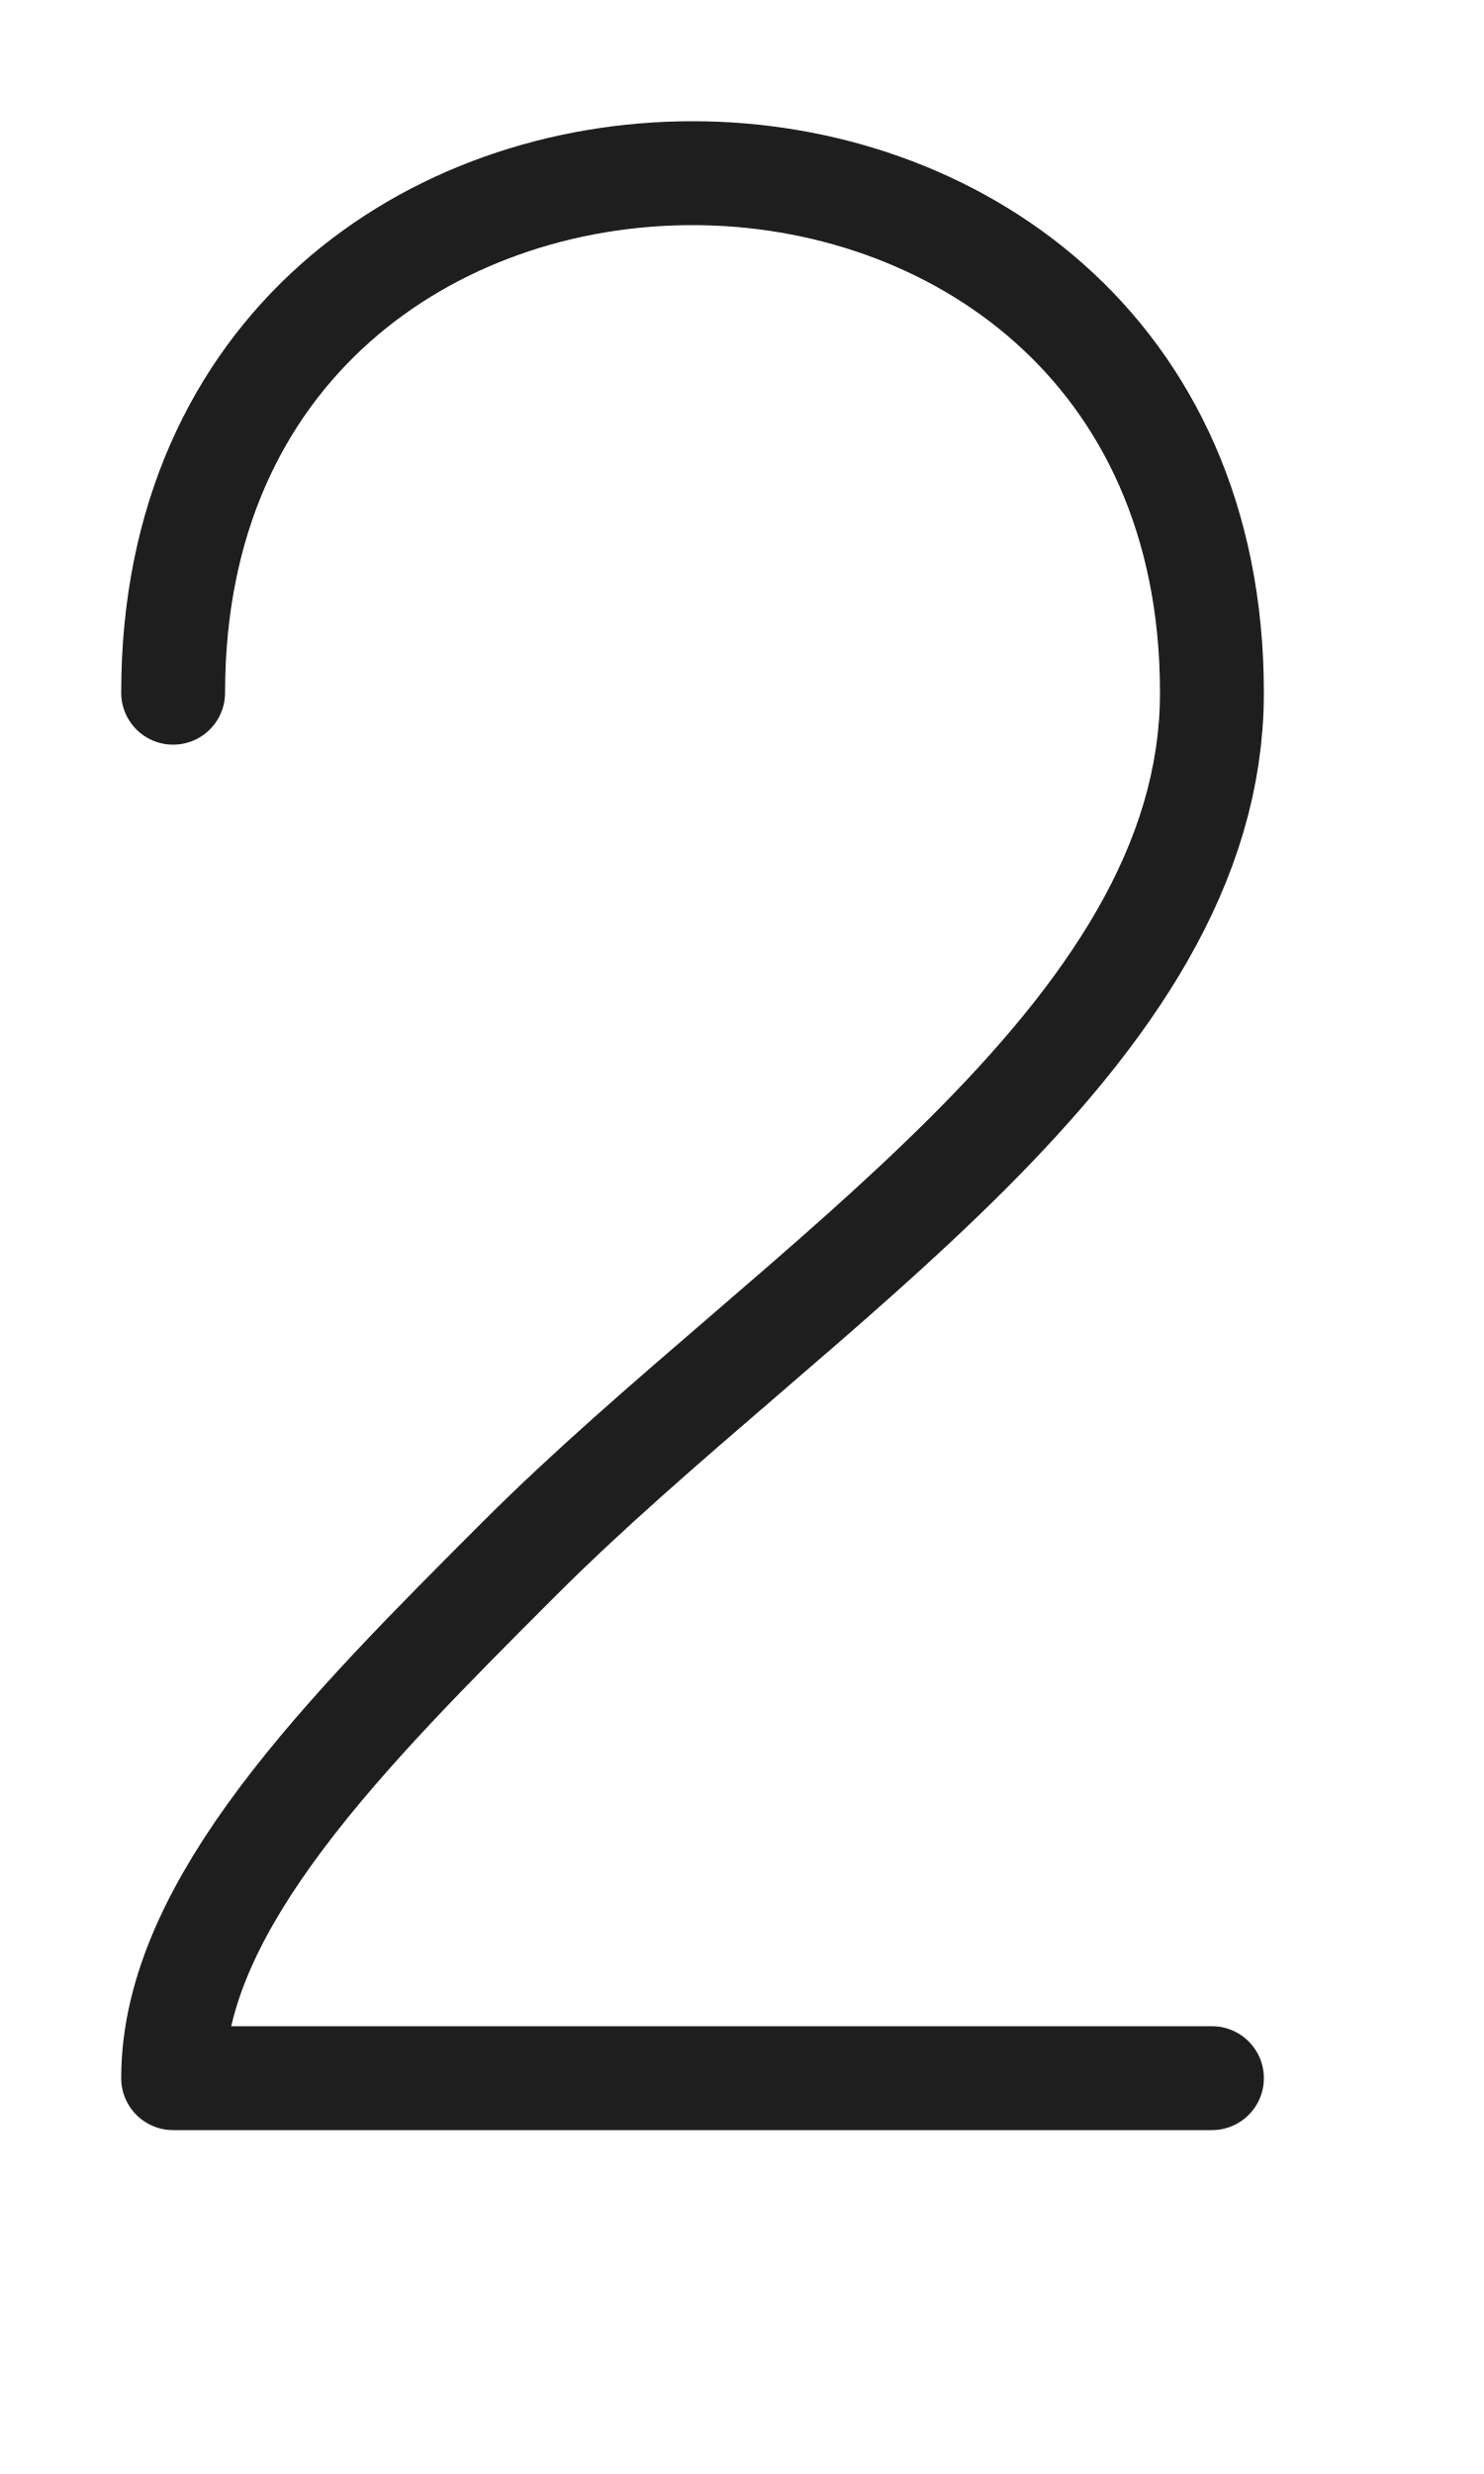
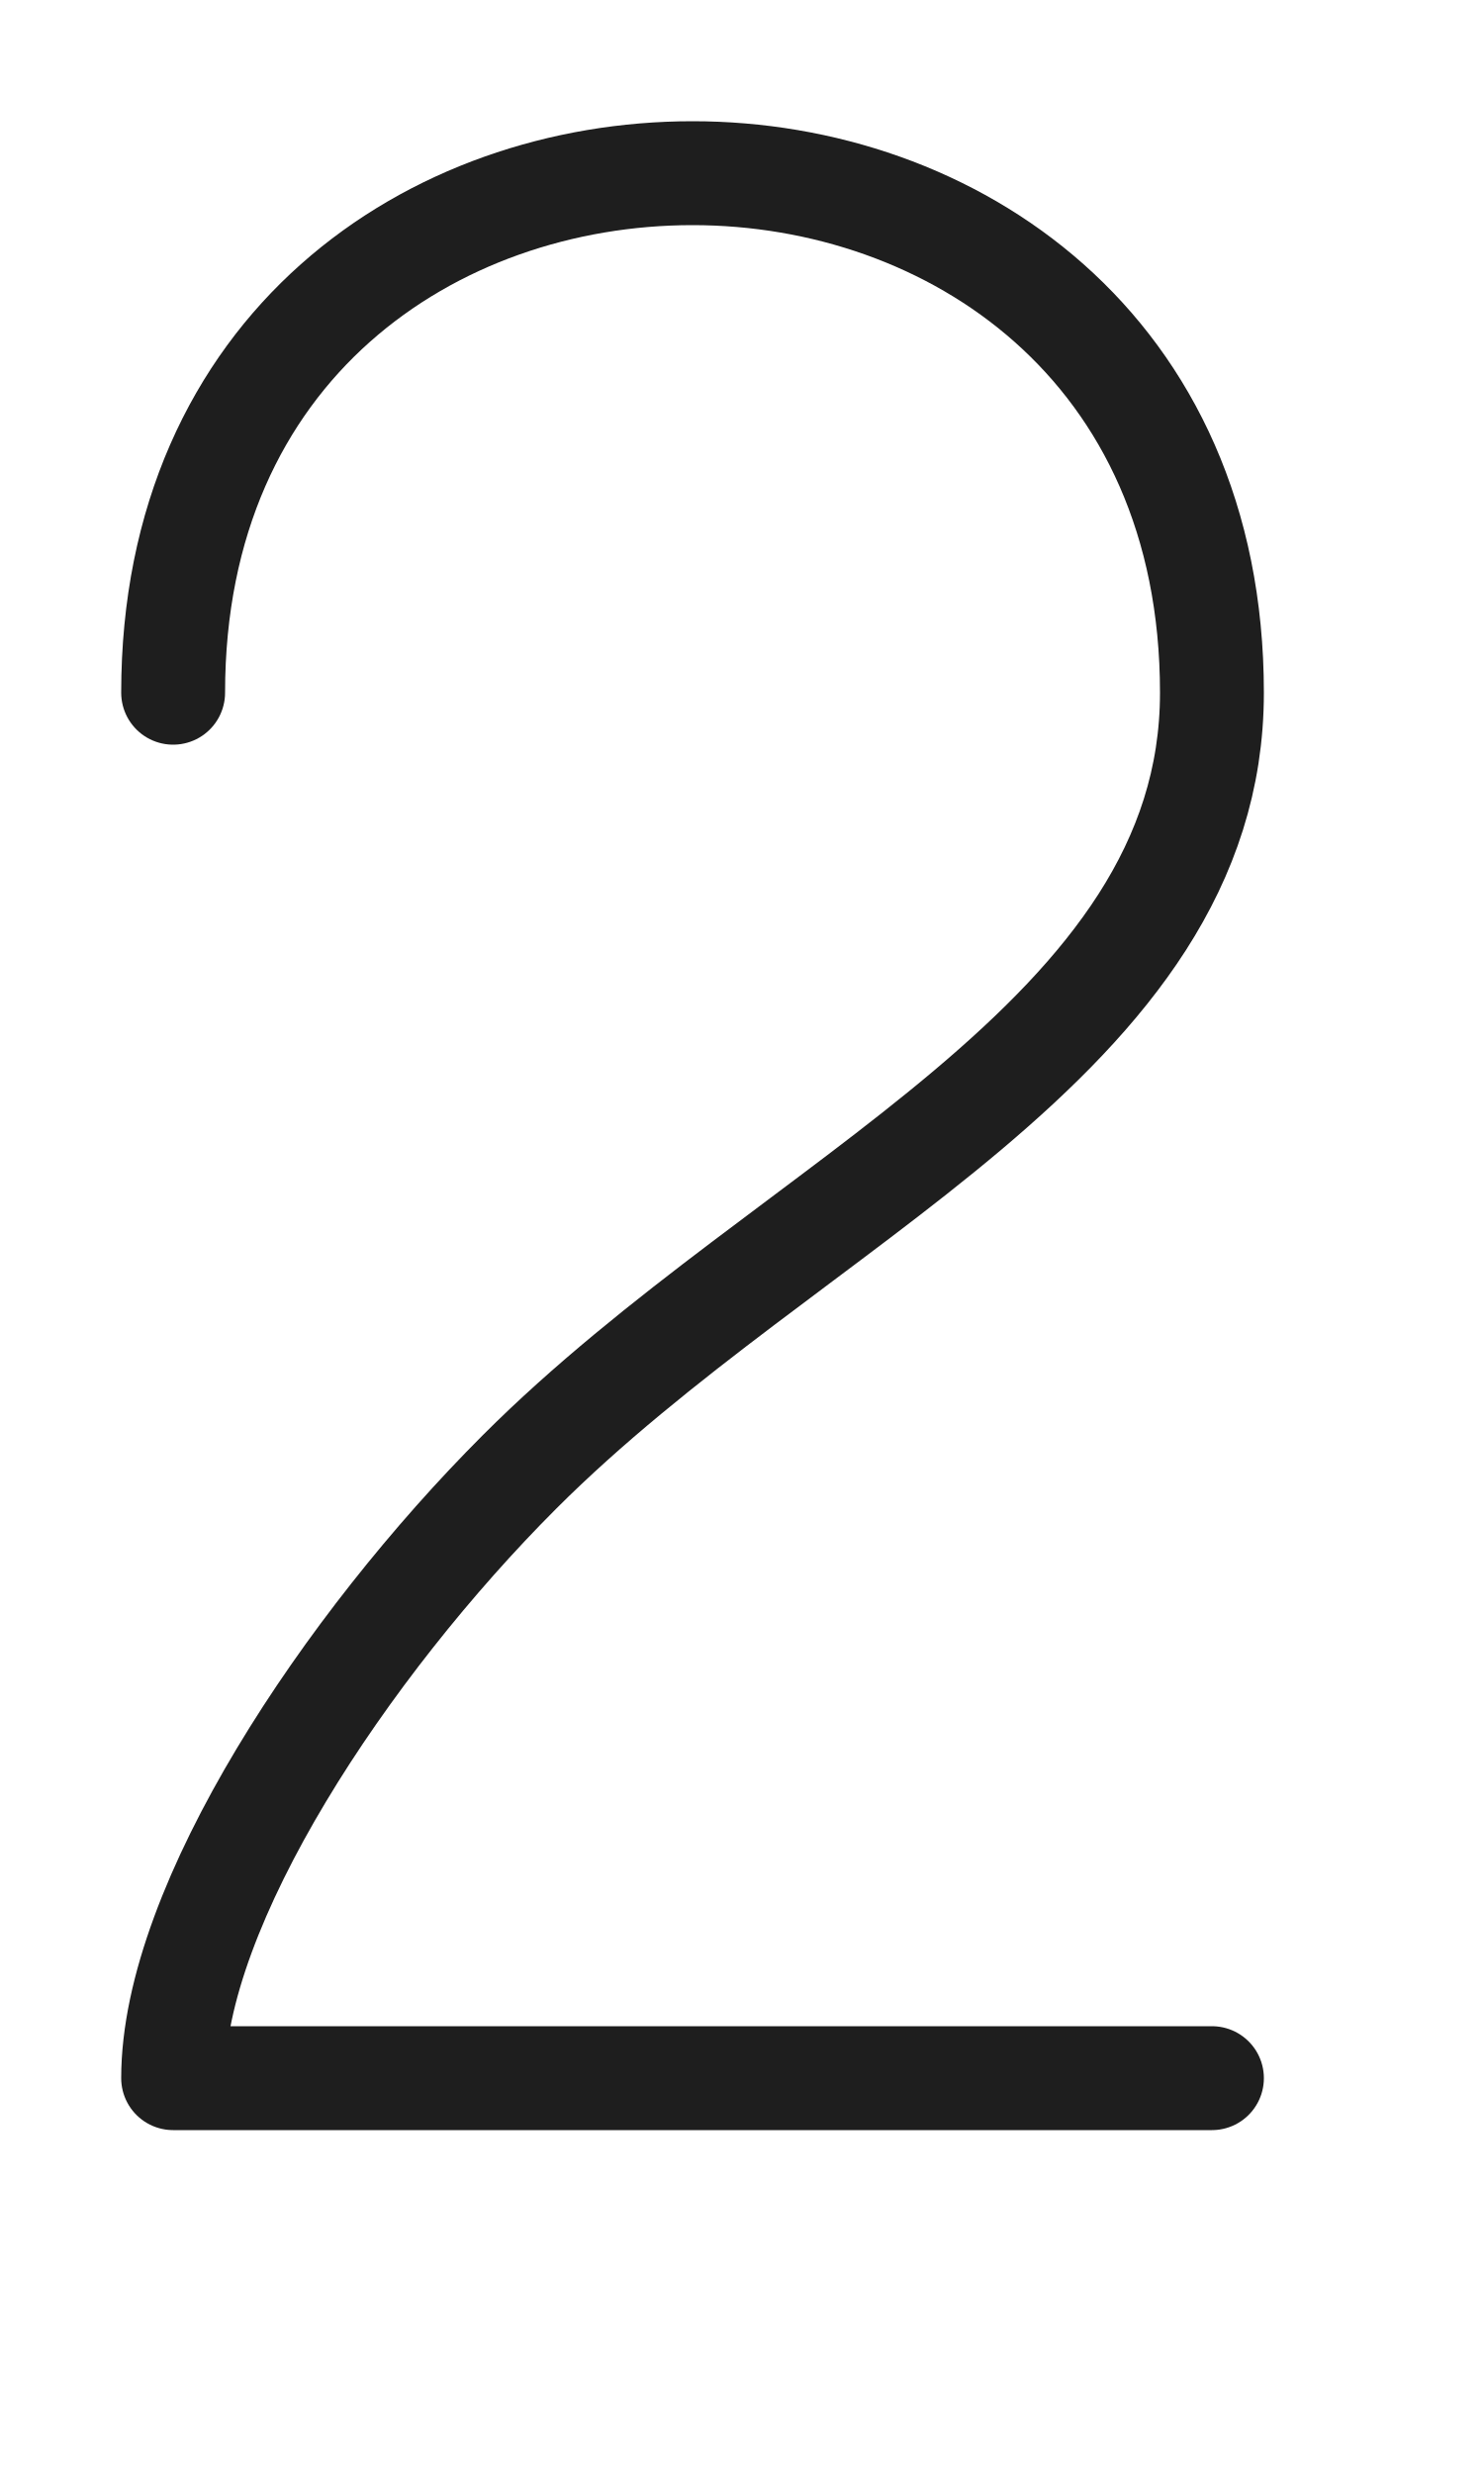
<svg xmlns="http://www.w3.org/2000/svg" viewBox="0 0 60 100" width="120" height="200">
-   <path id="dos" d="M 7 28 C 7 14 17.49 7 28 7 C 38.443 7 49 14 49 28 C 49 42 32.068 51.932 21 63 C 14 70 7 77 7 84 L 49 84" fill="none" stroke="#1e1e1e" stroke-width="4.2" stroke-linecap="round" stroke-linejoin="round" />
+   <path id="dos" d="M 7 28 C 7 14 17.49 7 28 7 C 38.443 7 49 14 49 28 C 49 42 32.068 48.432 21 59.5 C 14 66.5 7 77 7 84 L 49 84" fill="none" stroke="#1e1e1e" stroke-width="4.2" stroke-linecap="round" stroke-linejoin="round" />
</svg>
